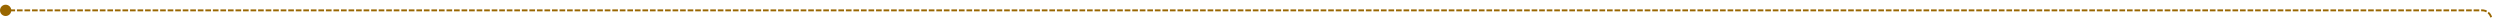
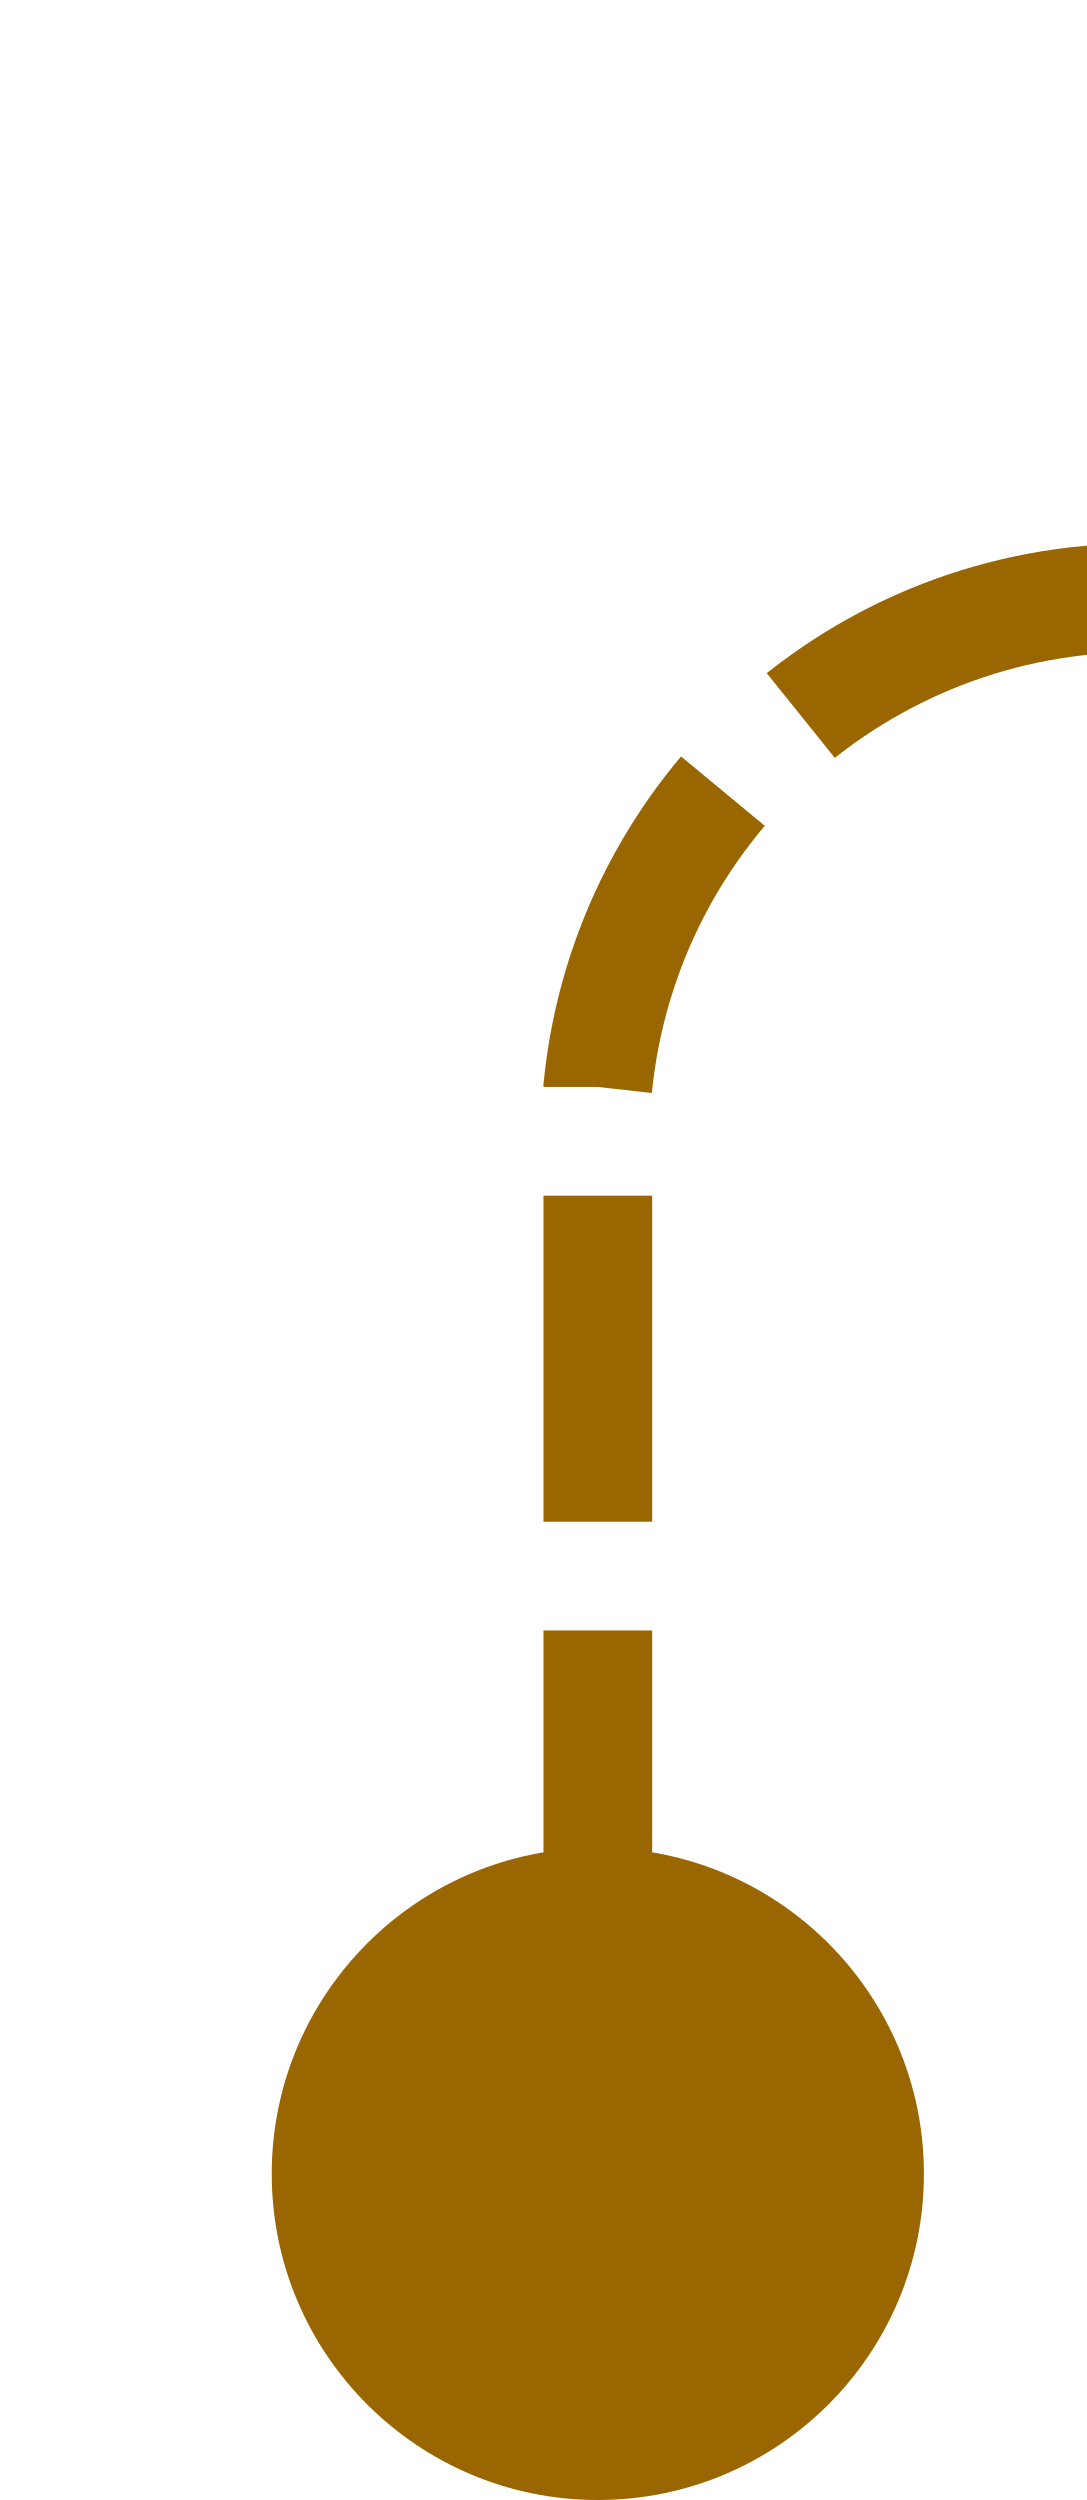
- <svg xmlns="http://www.w3.org/2000/svg" version="1.1" width="1327px" height="10px" preserveAspectRatio="xMinYMid meet" viewBox="273 154  1327 8">
-   <path d="M 274 158.5  L 1590 158.5  A 5 5 0 0 1 1595.5 163.5 L 1595.5 828  A 5 5 0 0 0 1600.5 833.5 L 1661 833.5  " stroke-width="1" stroke-dasharray="3,1" stroke="#996600" fill="none" />
-   <path d="M 276 155.5  A 3 3 0 0 0 273 158.5 A 3 3 0 0 0 276 161.5 A 3 3 0 0 0 279 158.5 A 3 3 0 0 0 276 155.5 Z " fill-rule="nonzero" fill="#996600" stroke="none" />
+ <svg xmlns="http://www.w3.org/2000/svg" version="1.1" width="10px" height="23px" preserveAspectRatio="xMidYMin meet" viewBox="78 115  8 23">
+   <path d="M 82.5 137  L 82.5 125  A 5 5 0 0 1 87.5 120.5 L 1668 120.5  A 5 5 0 0 1 1673.5 125.5 L 1673.5 177  " stroke-width="1" stroke-dasharray="3,1" stroke="#996600" fill="none" />
+   <path d="M 82.5 132  A 3 3 0 0 0 79.5 135 A 3 3 0 0 0 82.5 138 A 3 3 0 0 0 85.5 135 A 3 3 0 0 0 82.5 132 Z " fill-rule="nonzero" fill="#996600" stroke="none" />
</svg>
